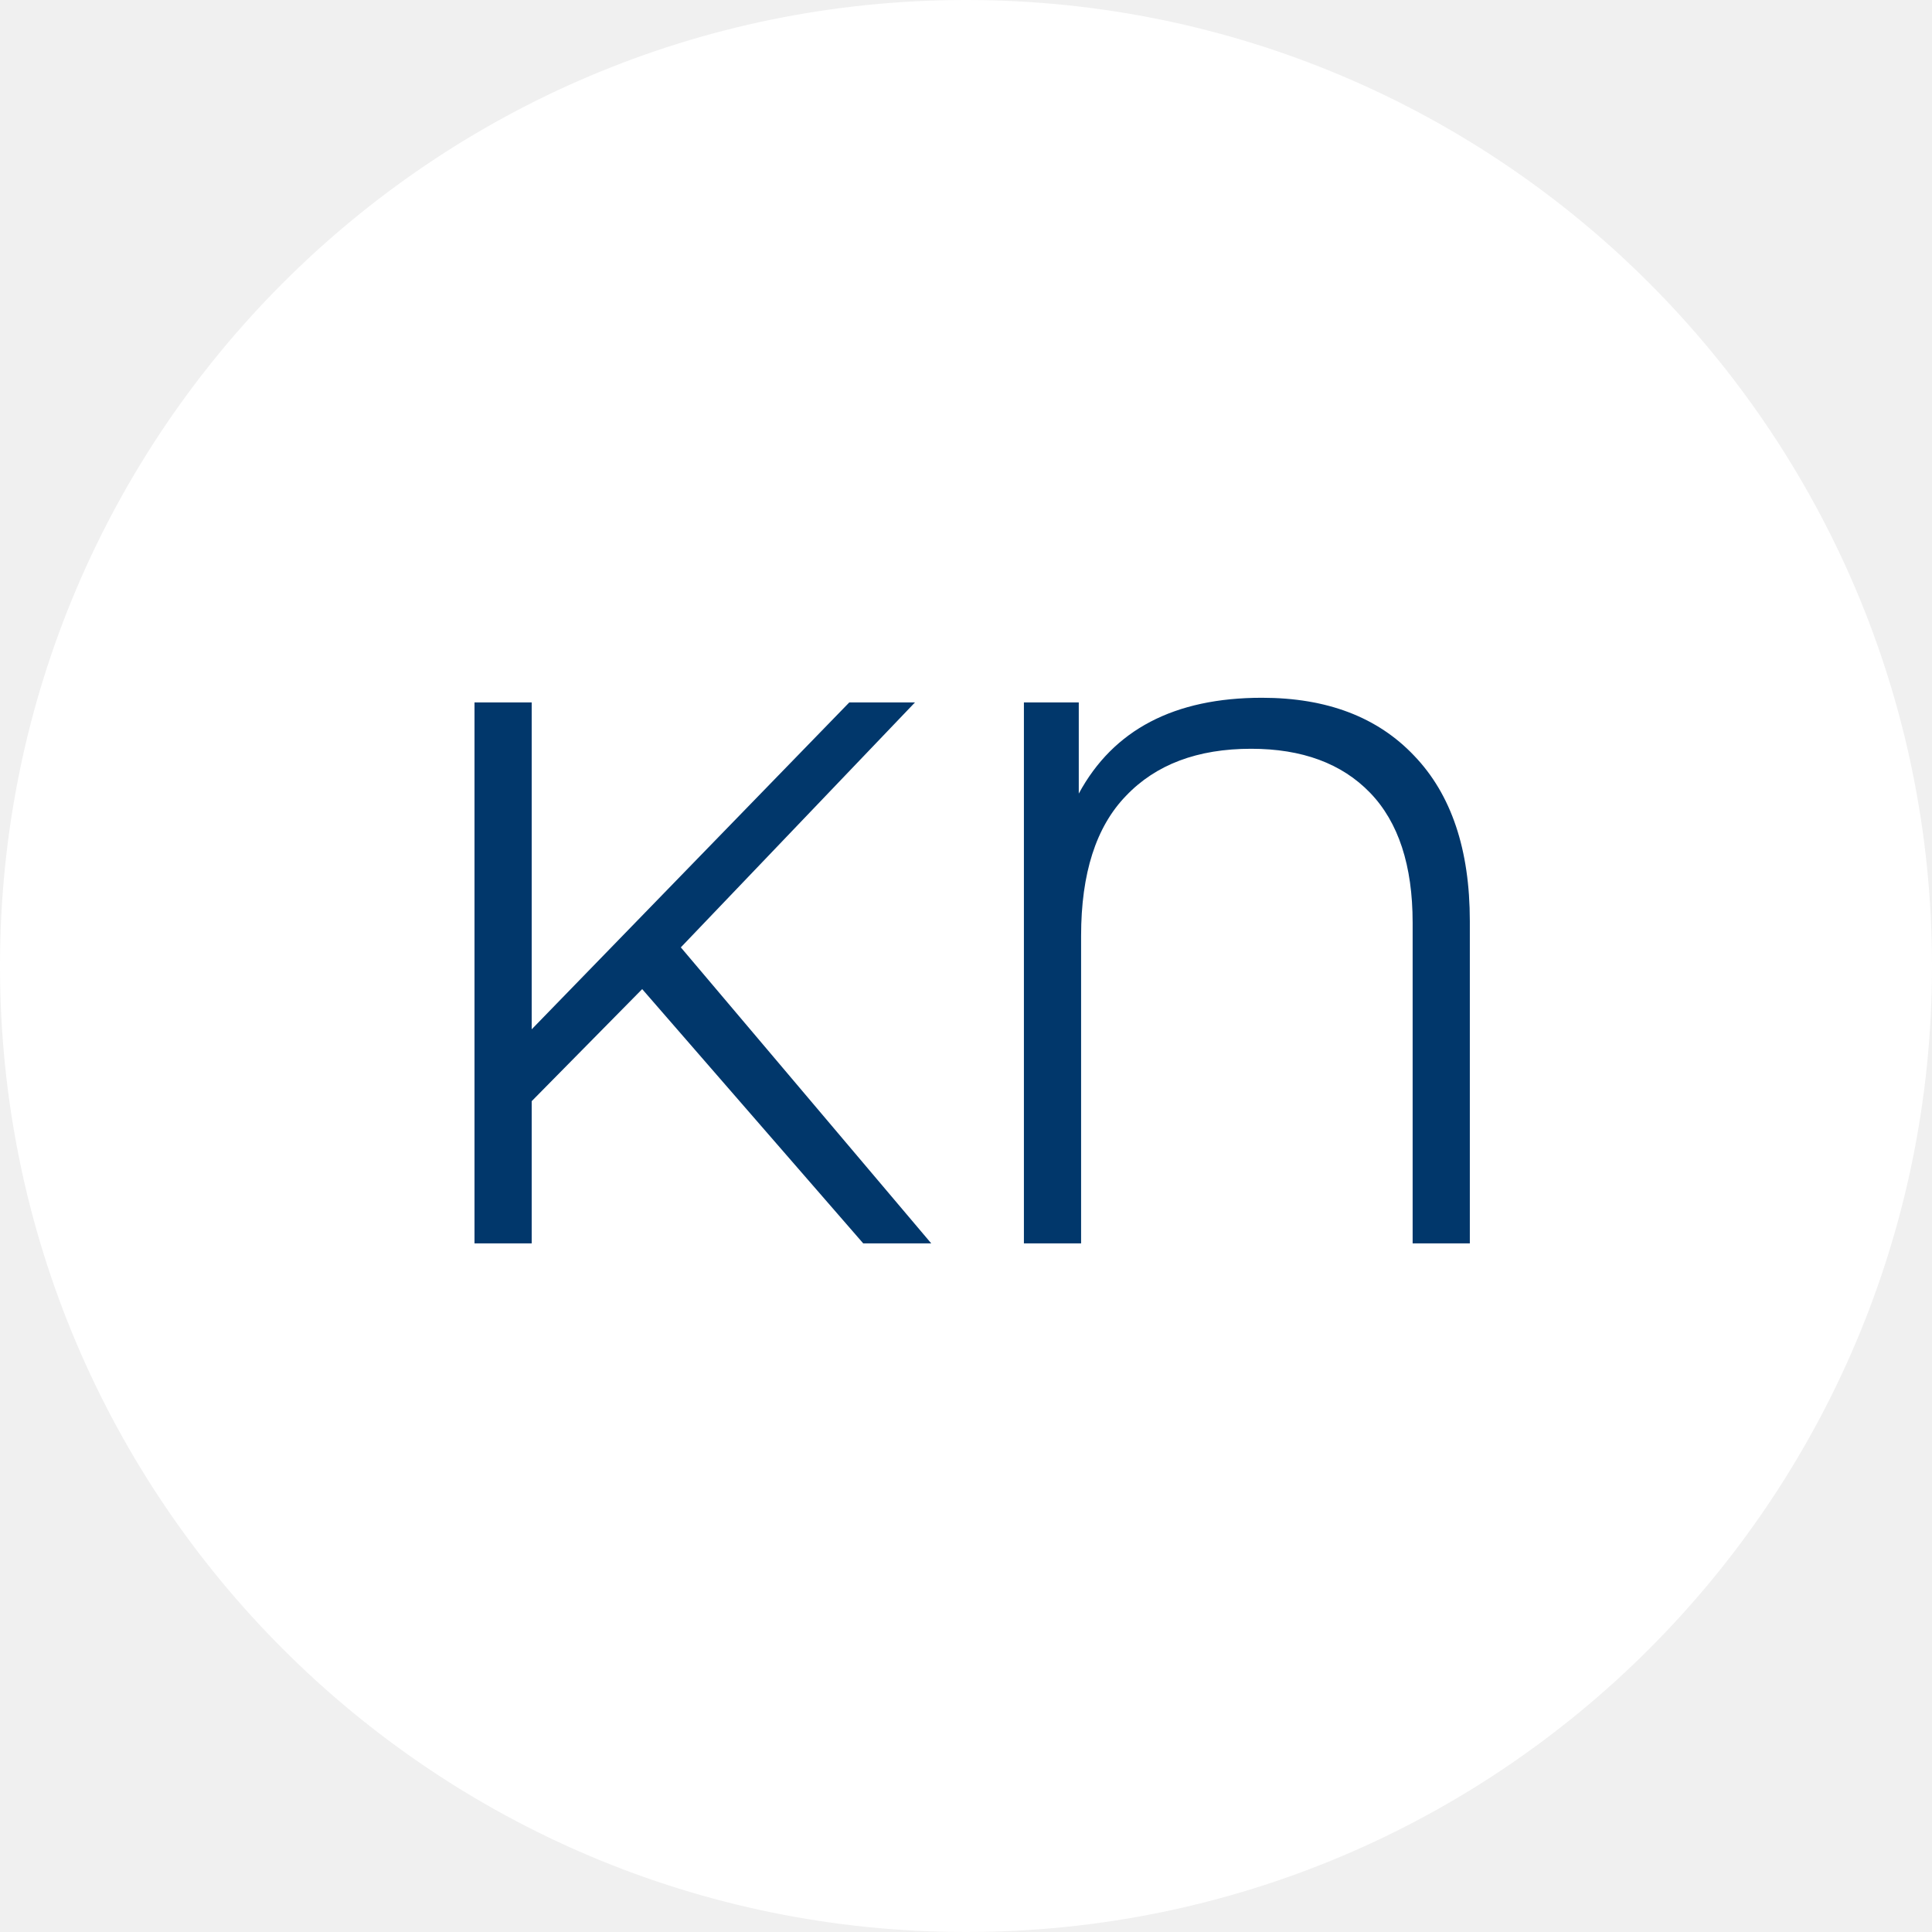
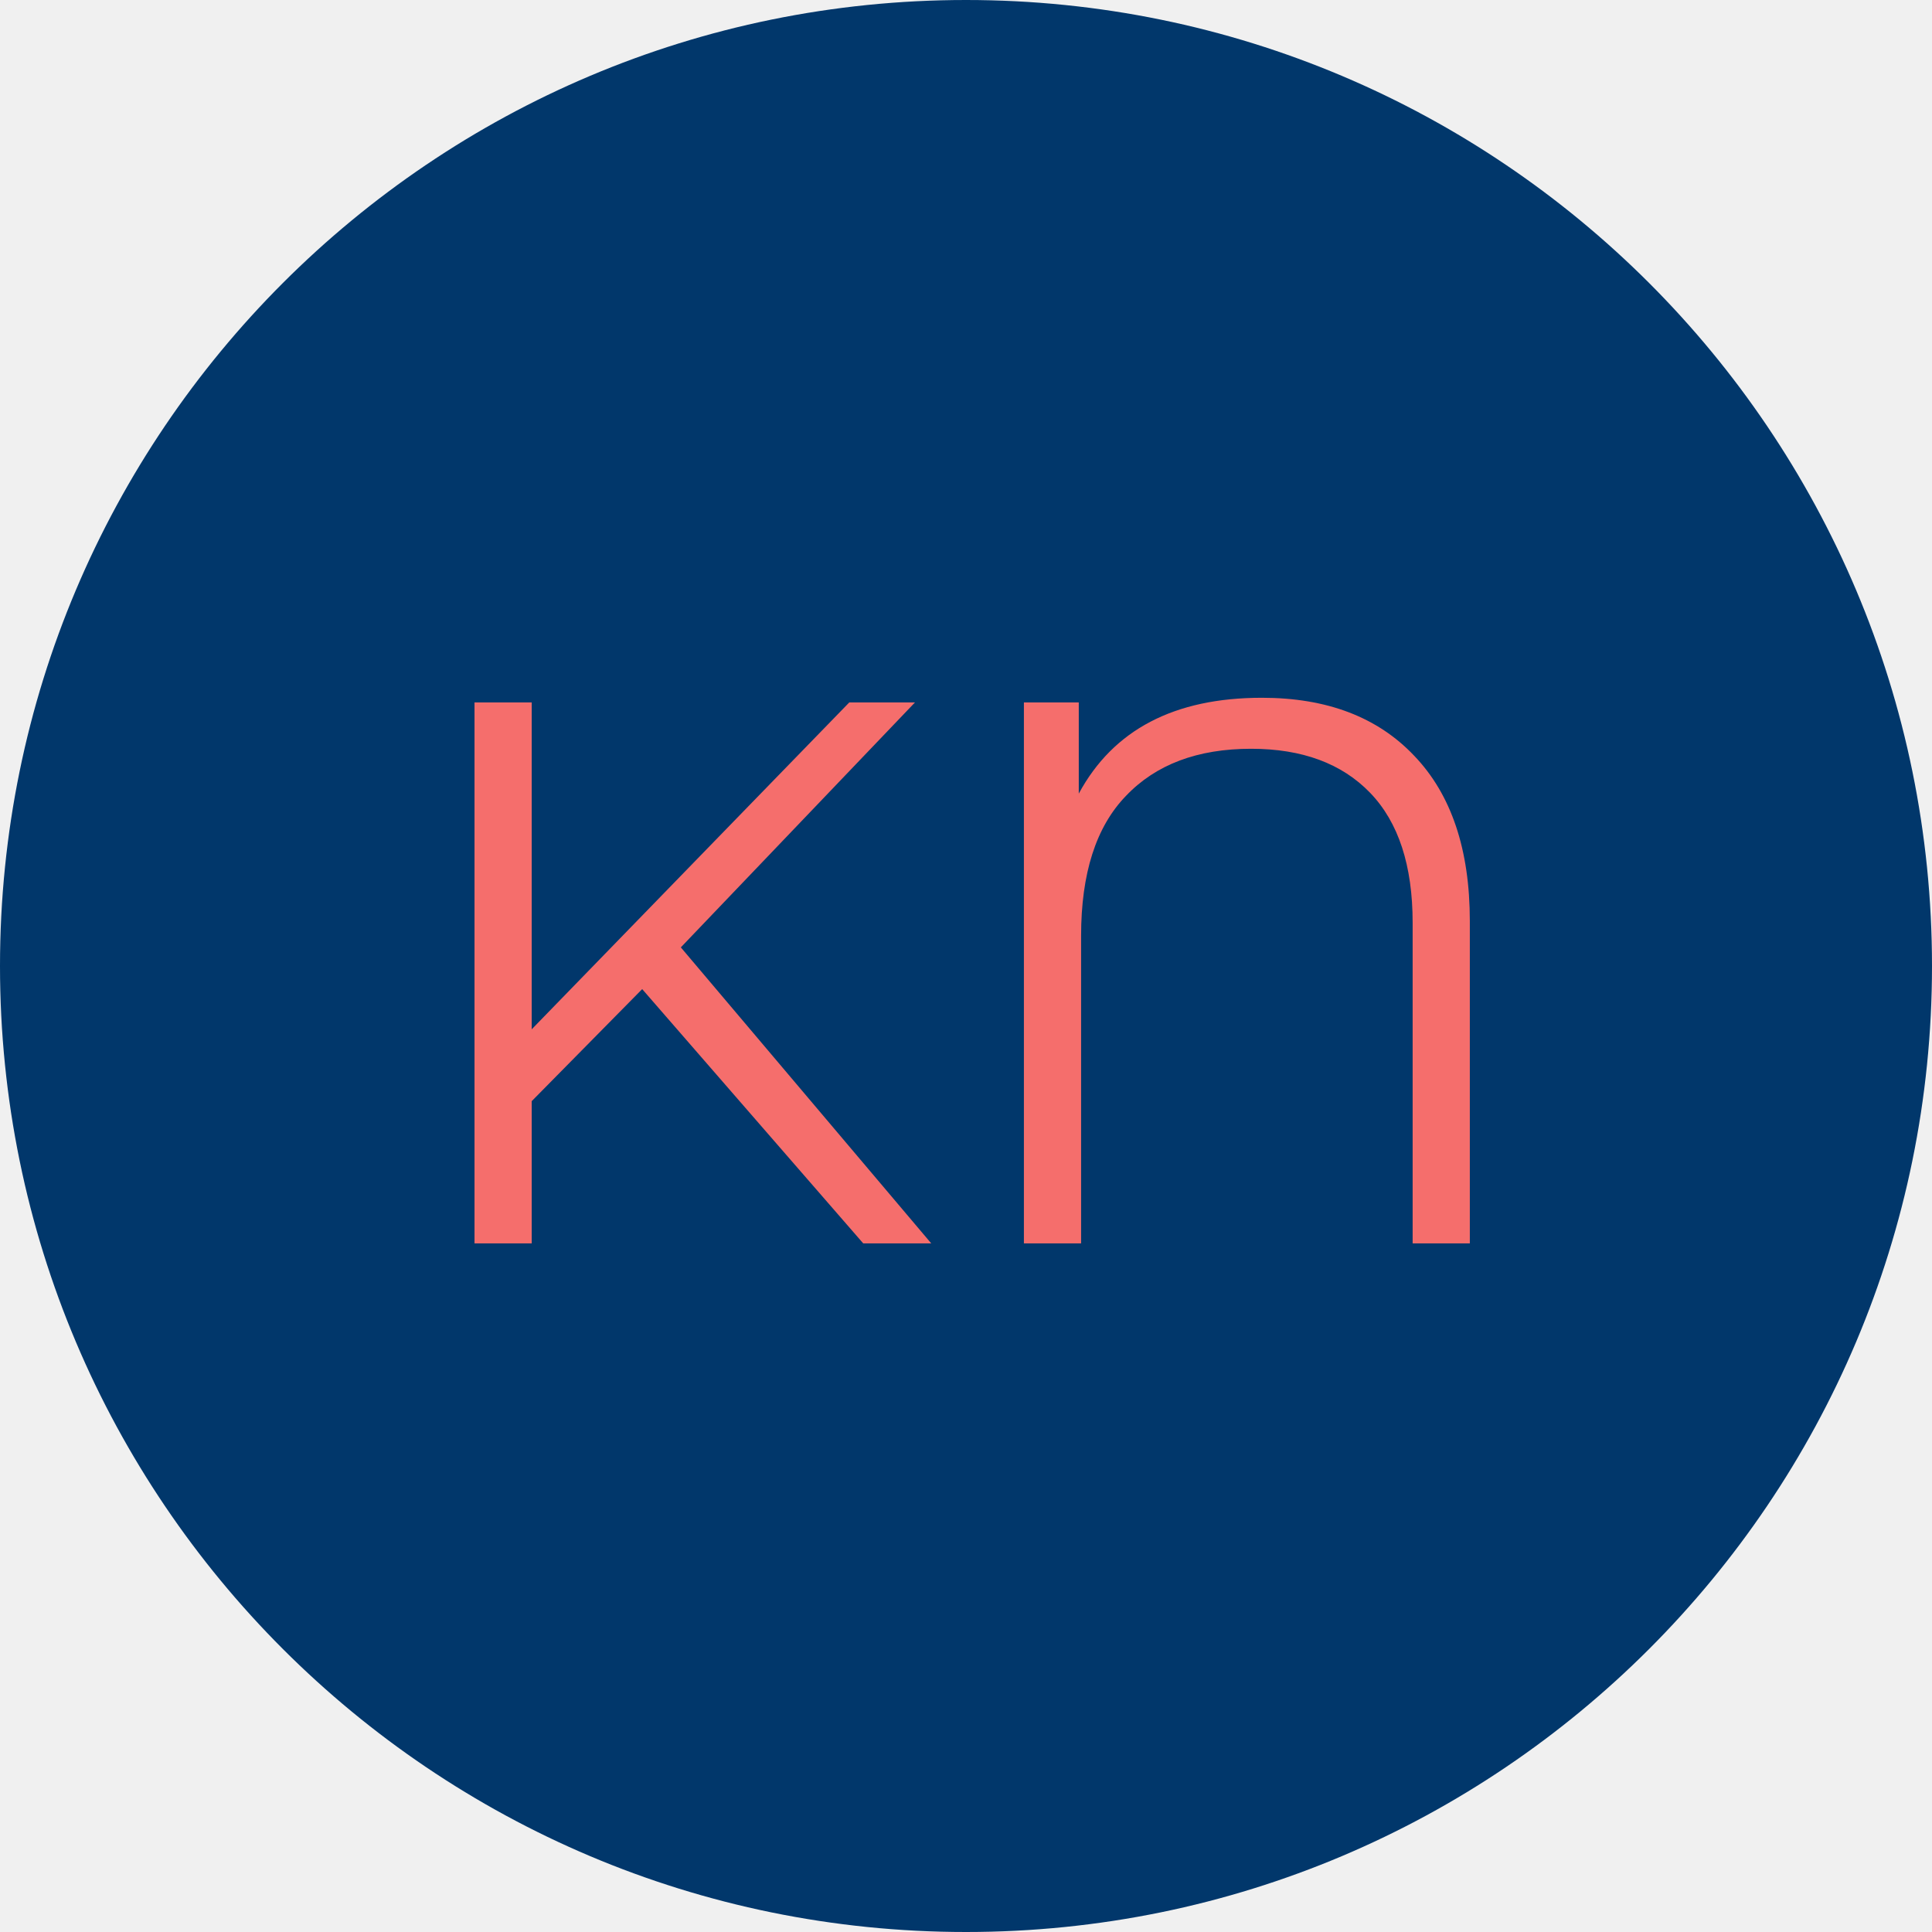
<svg xmlns="http://www.w3.org/2000/svg" width="73" height="73" viewBox="0 0 73 73" fill="none">
-   <rect width="73" height="73" rx="36.5" fill="white" />
-   <path d="M24.265 37.373L20.09 41.607V46.98H17.929V26.54H20.09V38.892L32.091 26.54H34.573L25.725 35.796L35.186 46.98H32.616L24.265 37.373ZM47.682 26.365C50.135 26.365 52.052 27.095 53.434 28.555C54.836 30.015 55.537 32.098 55.537 34.804V46.98H53.376V34.862C53.376 32.701 52.84 31.066 51.77 29.956C50.699 28.847 49.2 28.292 47.273 28.292C45.248 28.292 43.672 28.886 42.543 30.073C41.413 31.241 40.849 33.003 40.849 35.358V46.98H38.688V26.54H40.761V29.986C42.066 27.572 44.372 26.365 47.682 26.365Z" fill="#01376B" />
+   <rect width="73" height="73" rx="36.5" fill="#01376B" />
+   <path d="M24.265 37.373L20.09 41.607V46.98H17.929V26.54H20.09V38.892L32.091 26.54H34.573L25.725 35.796L35.186 46.98H32.616L24.265 37.373ZM47.682 26.365C50.135 26.365 52.052 27.095 53.434 28.555C54.836 30.015 55.537 32.098 55.537 34.804V46.98H53.376V34.862C53.376 32.701 52.84 31.066 51.77 29.956C50.699 28.847 49.2 28.292 47.273 28.292C45.248 28.292 43.672 28.886 42.543 30.073C41.413 31.241 40.849 33.003 40.849 35.358V46.98H38.688V26.54H40.761V29.986C42.066 27.572 44.372 26.365 47.682 26.365Z" fill="#F56E6C" />
</svg>
